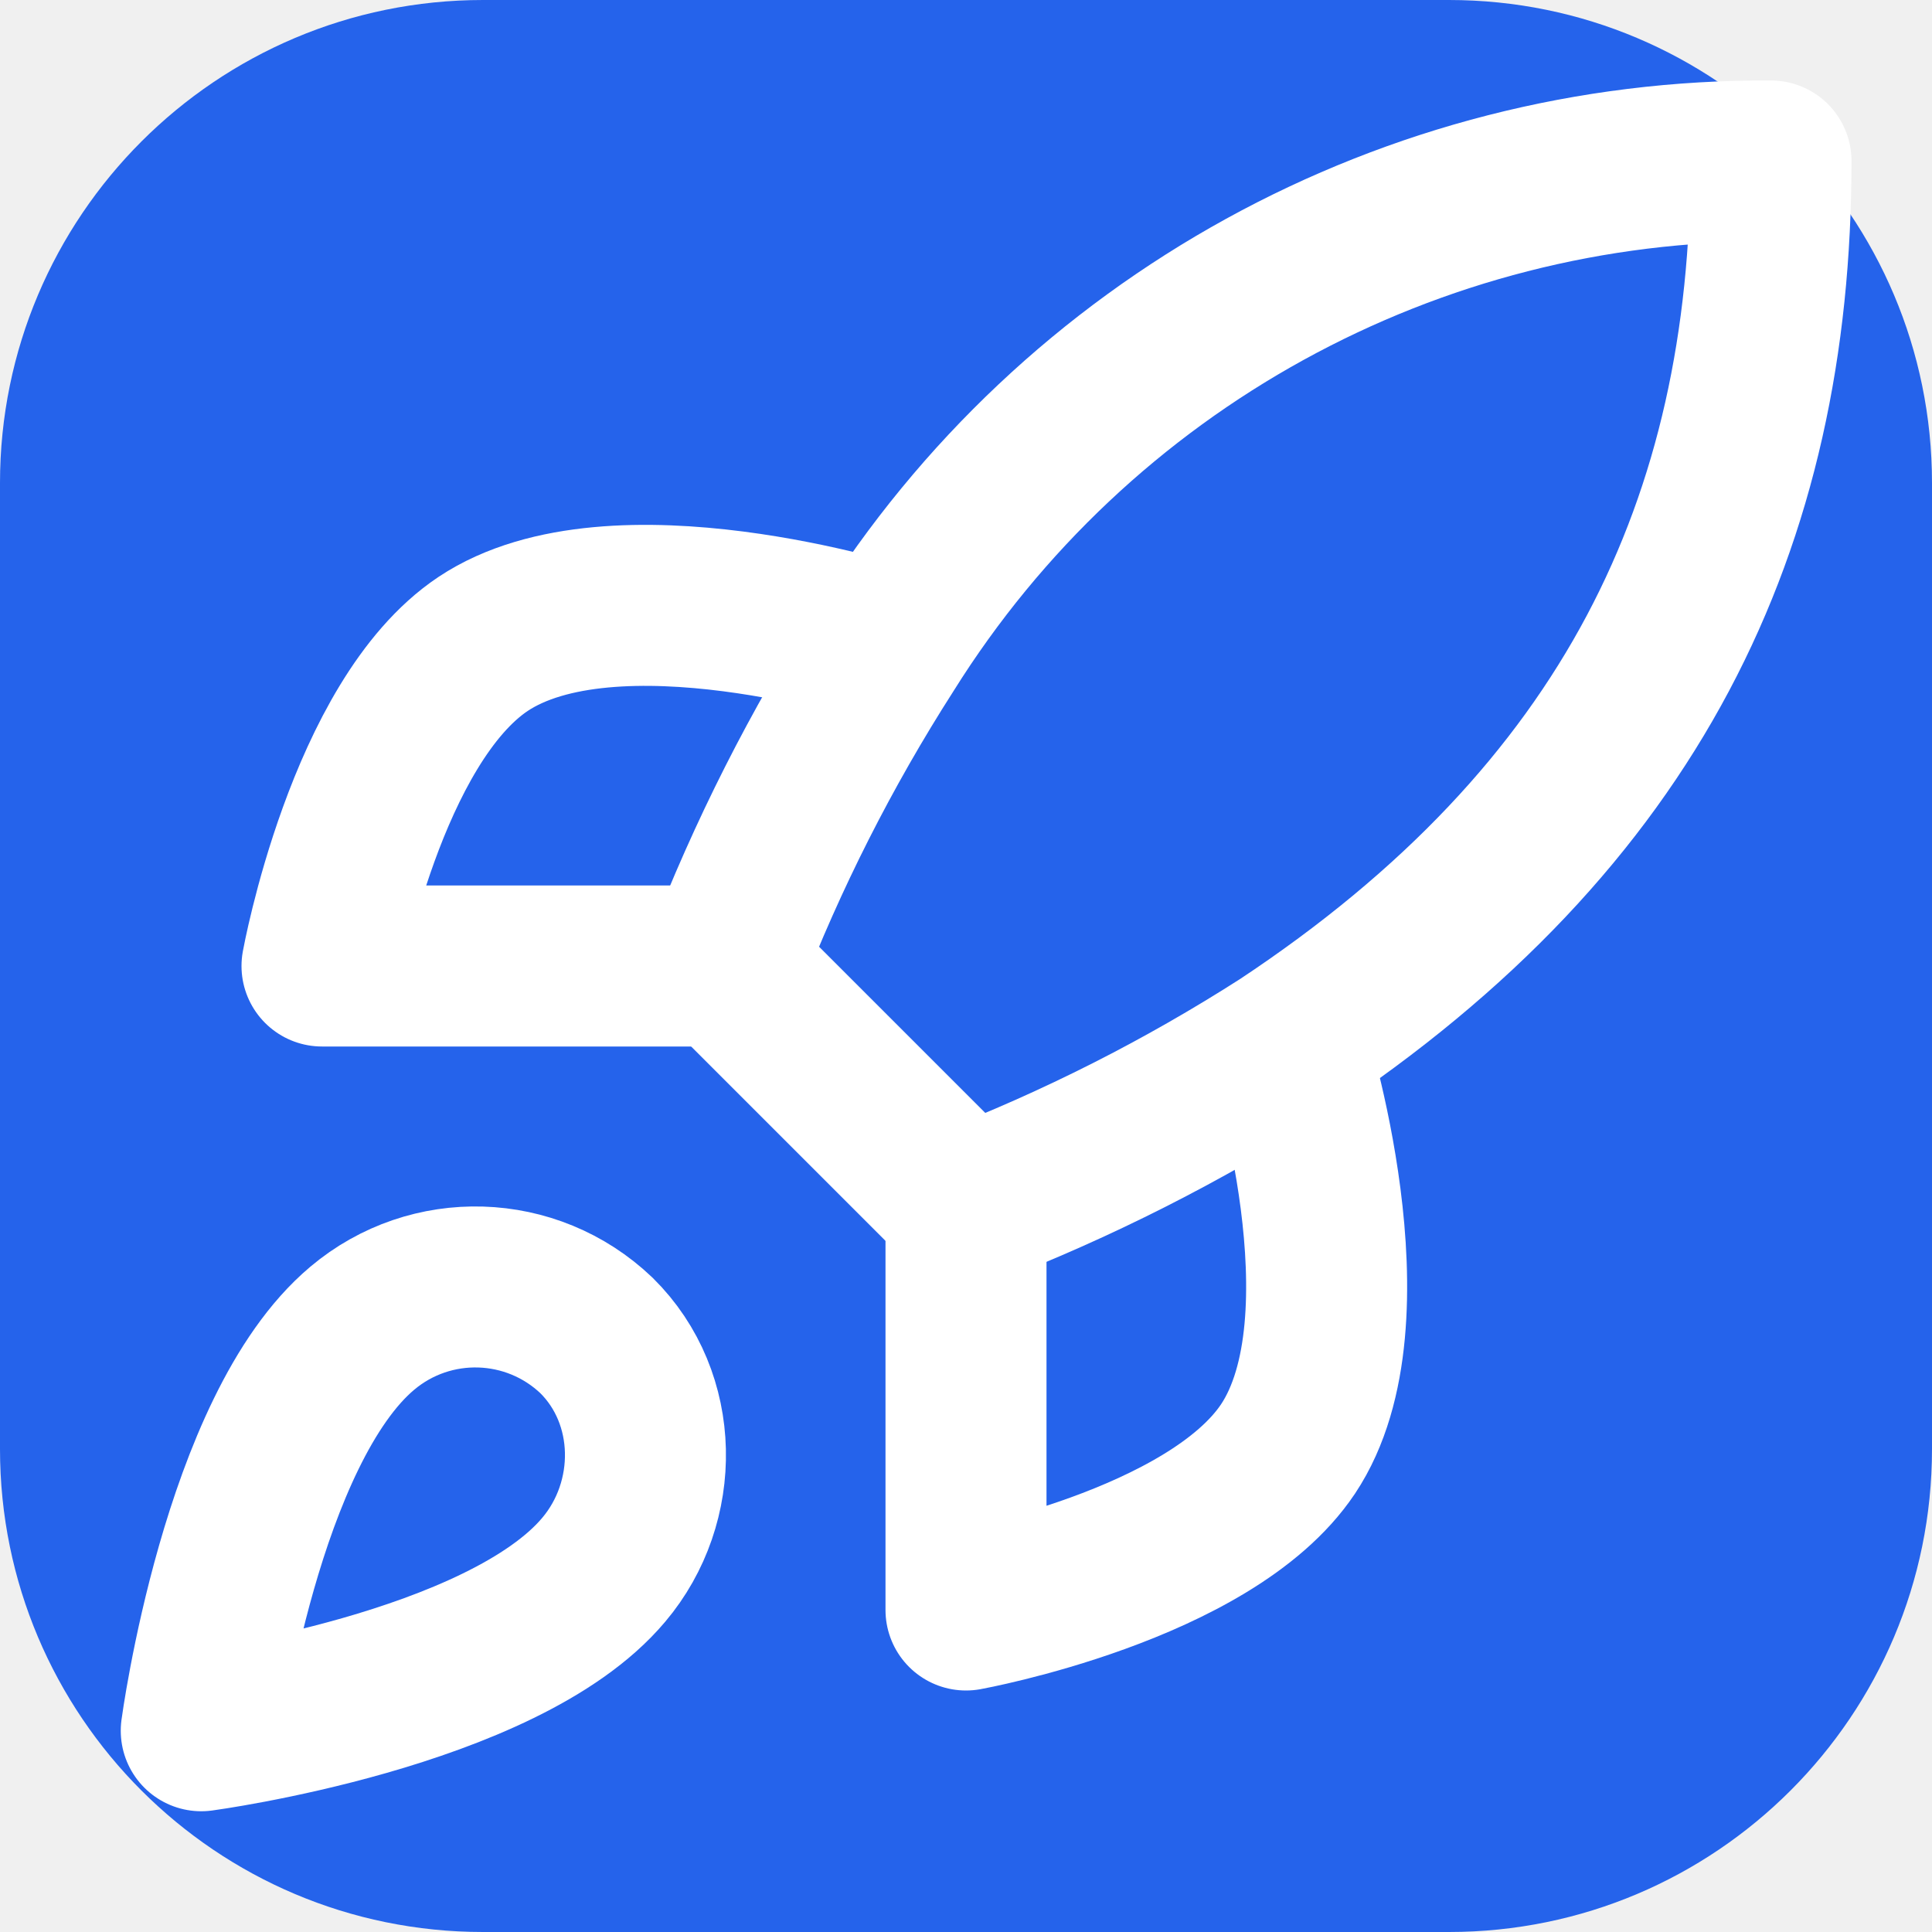
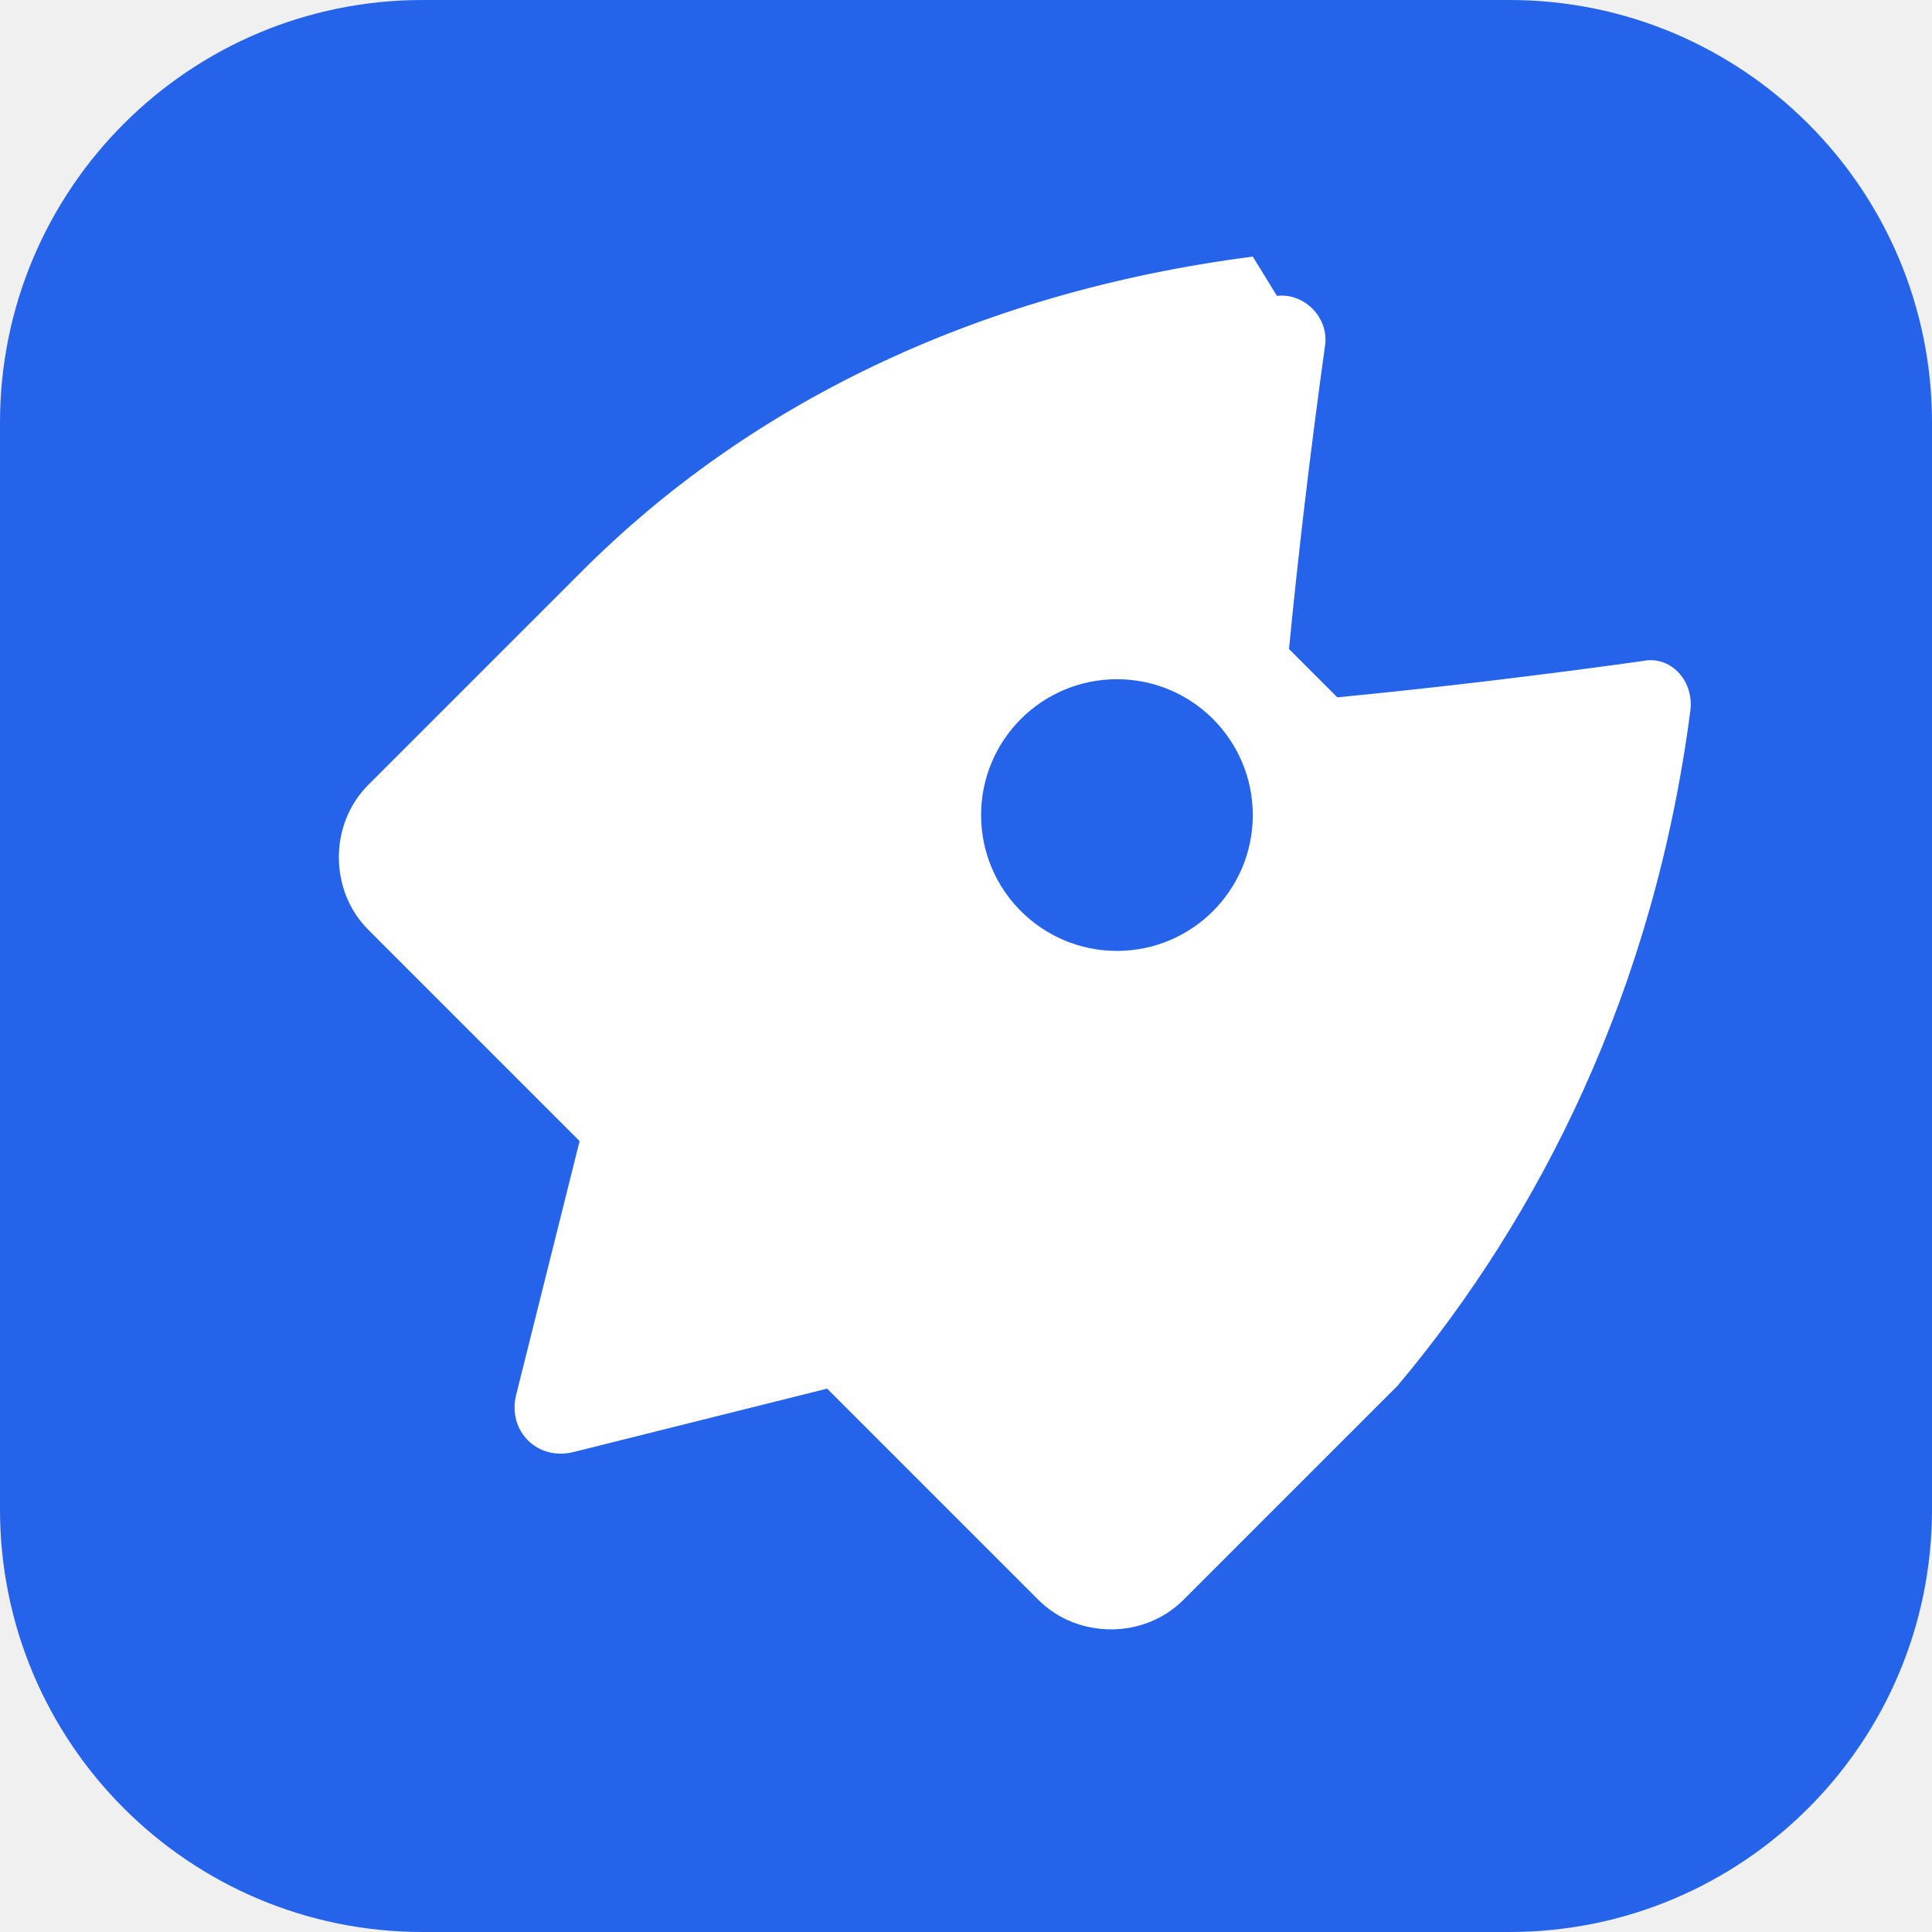
- <svg xmlns="http://www.w3.org/2000/svg" width="64" height="64" viewBox="0 0 24 24" role="img">
-   <rect width="24" height="24" rx="6" fill="#2563eb" />
-   <g fill="none" stroke="#ffffff" stroke-width="2" stroke-linecap="round" stroke-linejoin="round">
-     <path d="M4.5 16.5c-1.5 1.26-2 5-2 5s3.74-.5 5-2c.71-.84.7-2.13-.09-2.91a2.18 2.18 0 0 0-2.91-.09z" />
-     <path d="m12 15-3-3a22 22 0 0 1 2-3.95 12.88 12.88 0 0 1 11-6.05c0 4.5-1.73 8.14-6.05 11a22 22 0 0 1-3.95 2z" />
-     <path d="M9 12H4s.55-3.03 2-4c1.62-1.08 5 0 5 0" />
-     <path d="M12 15v5s3.03-.55 4-2c1.08-1.62 0-5 0-5" />
-   </g>
+ <svg xmlns="http://www.w3.org/2000/svg" width="64" height="64" viewBox="0 0 64 64" role="img" aria-label="WP Pilot favicon">
+   <rect width="64" height="64" rx="14" fill="#2563eb" />
+   <path fill="#ffffff" d="M49.5 14.5c-9.3 1.2-16.8 5-22.2 10.4l-7.1 7.1c-1.3 1.3-1.3 3.5 0 4.8l7 7-2.1 8.4c-.3 1.2.7 2.2 1.9 1.9l8.4-2.1 7 7c1.3 1.3 3.5 1.3 4.8 0l7.1-7.1C59 46.3 62.8 38.8 64 29.5c.1-1-.7-1.8-1.6-1.6-3.6.5-7 .9-10.1 1.2l-1.6-1.6c.3-3.1.7-6.5 1.2-10.1.1-.9-.7-1.7-1.6-1.6z" transform="translate(-8 -6)" />
+   <circle cx="37" cy="27" r="4.5" fill="#2563eb" />
</svg>
